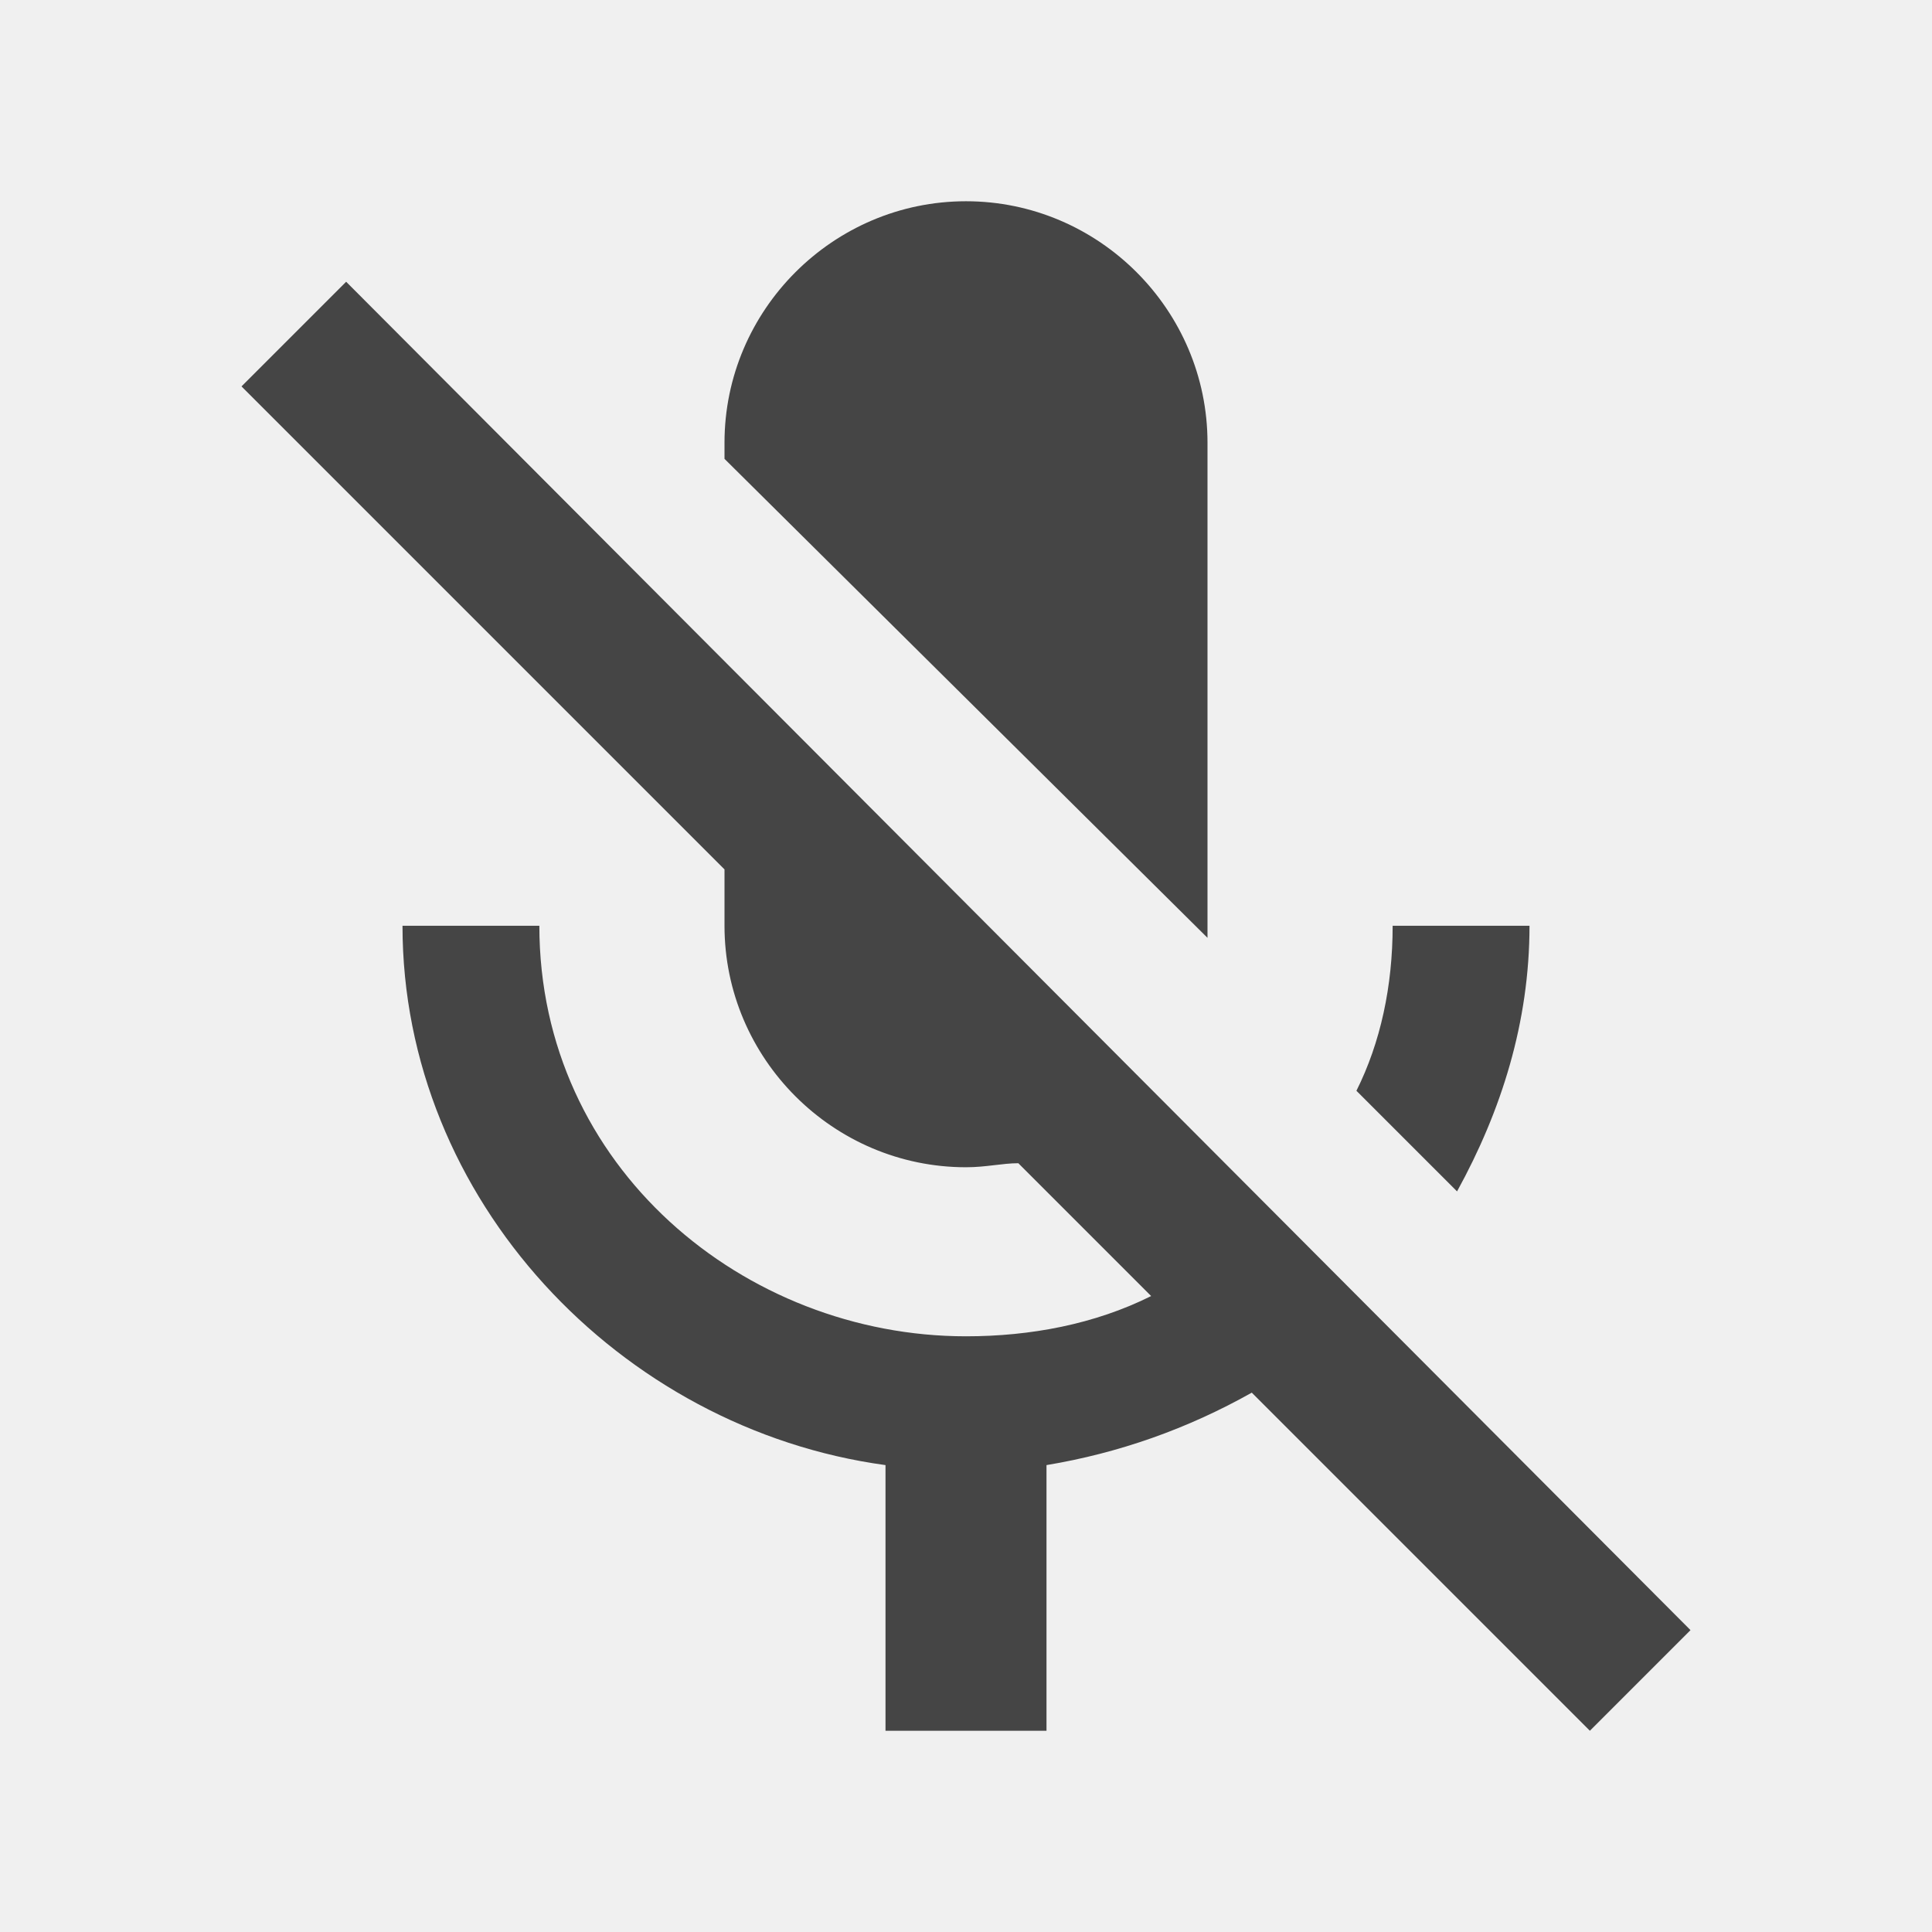
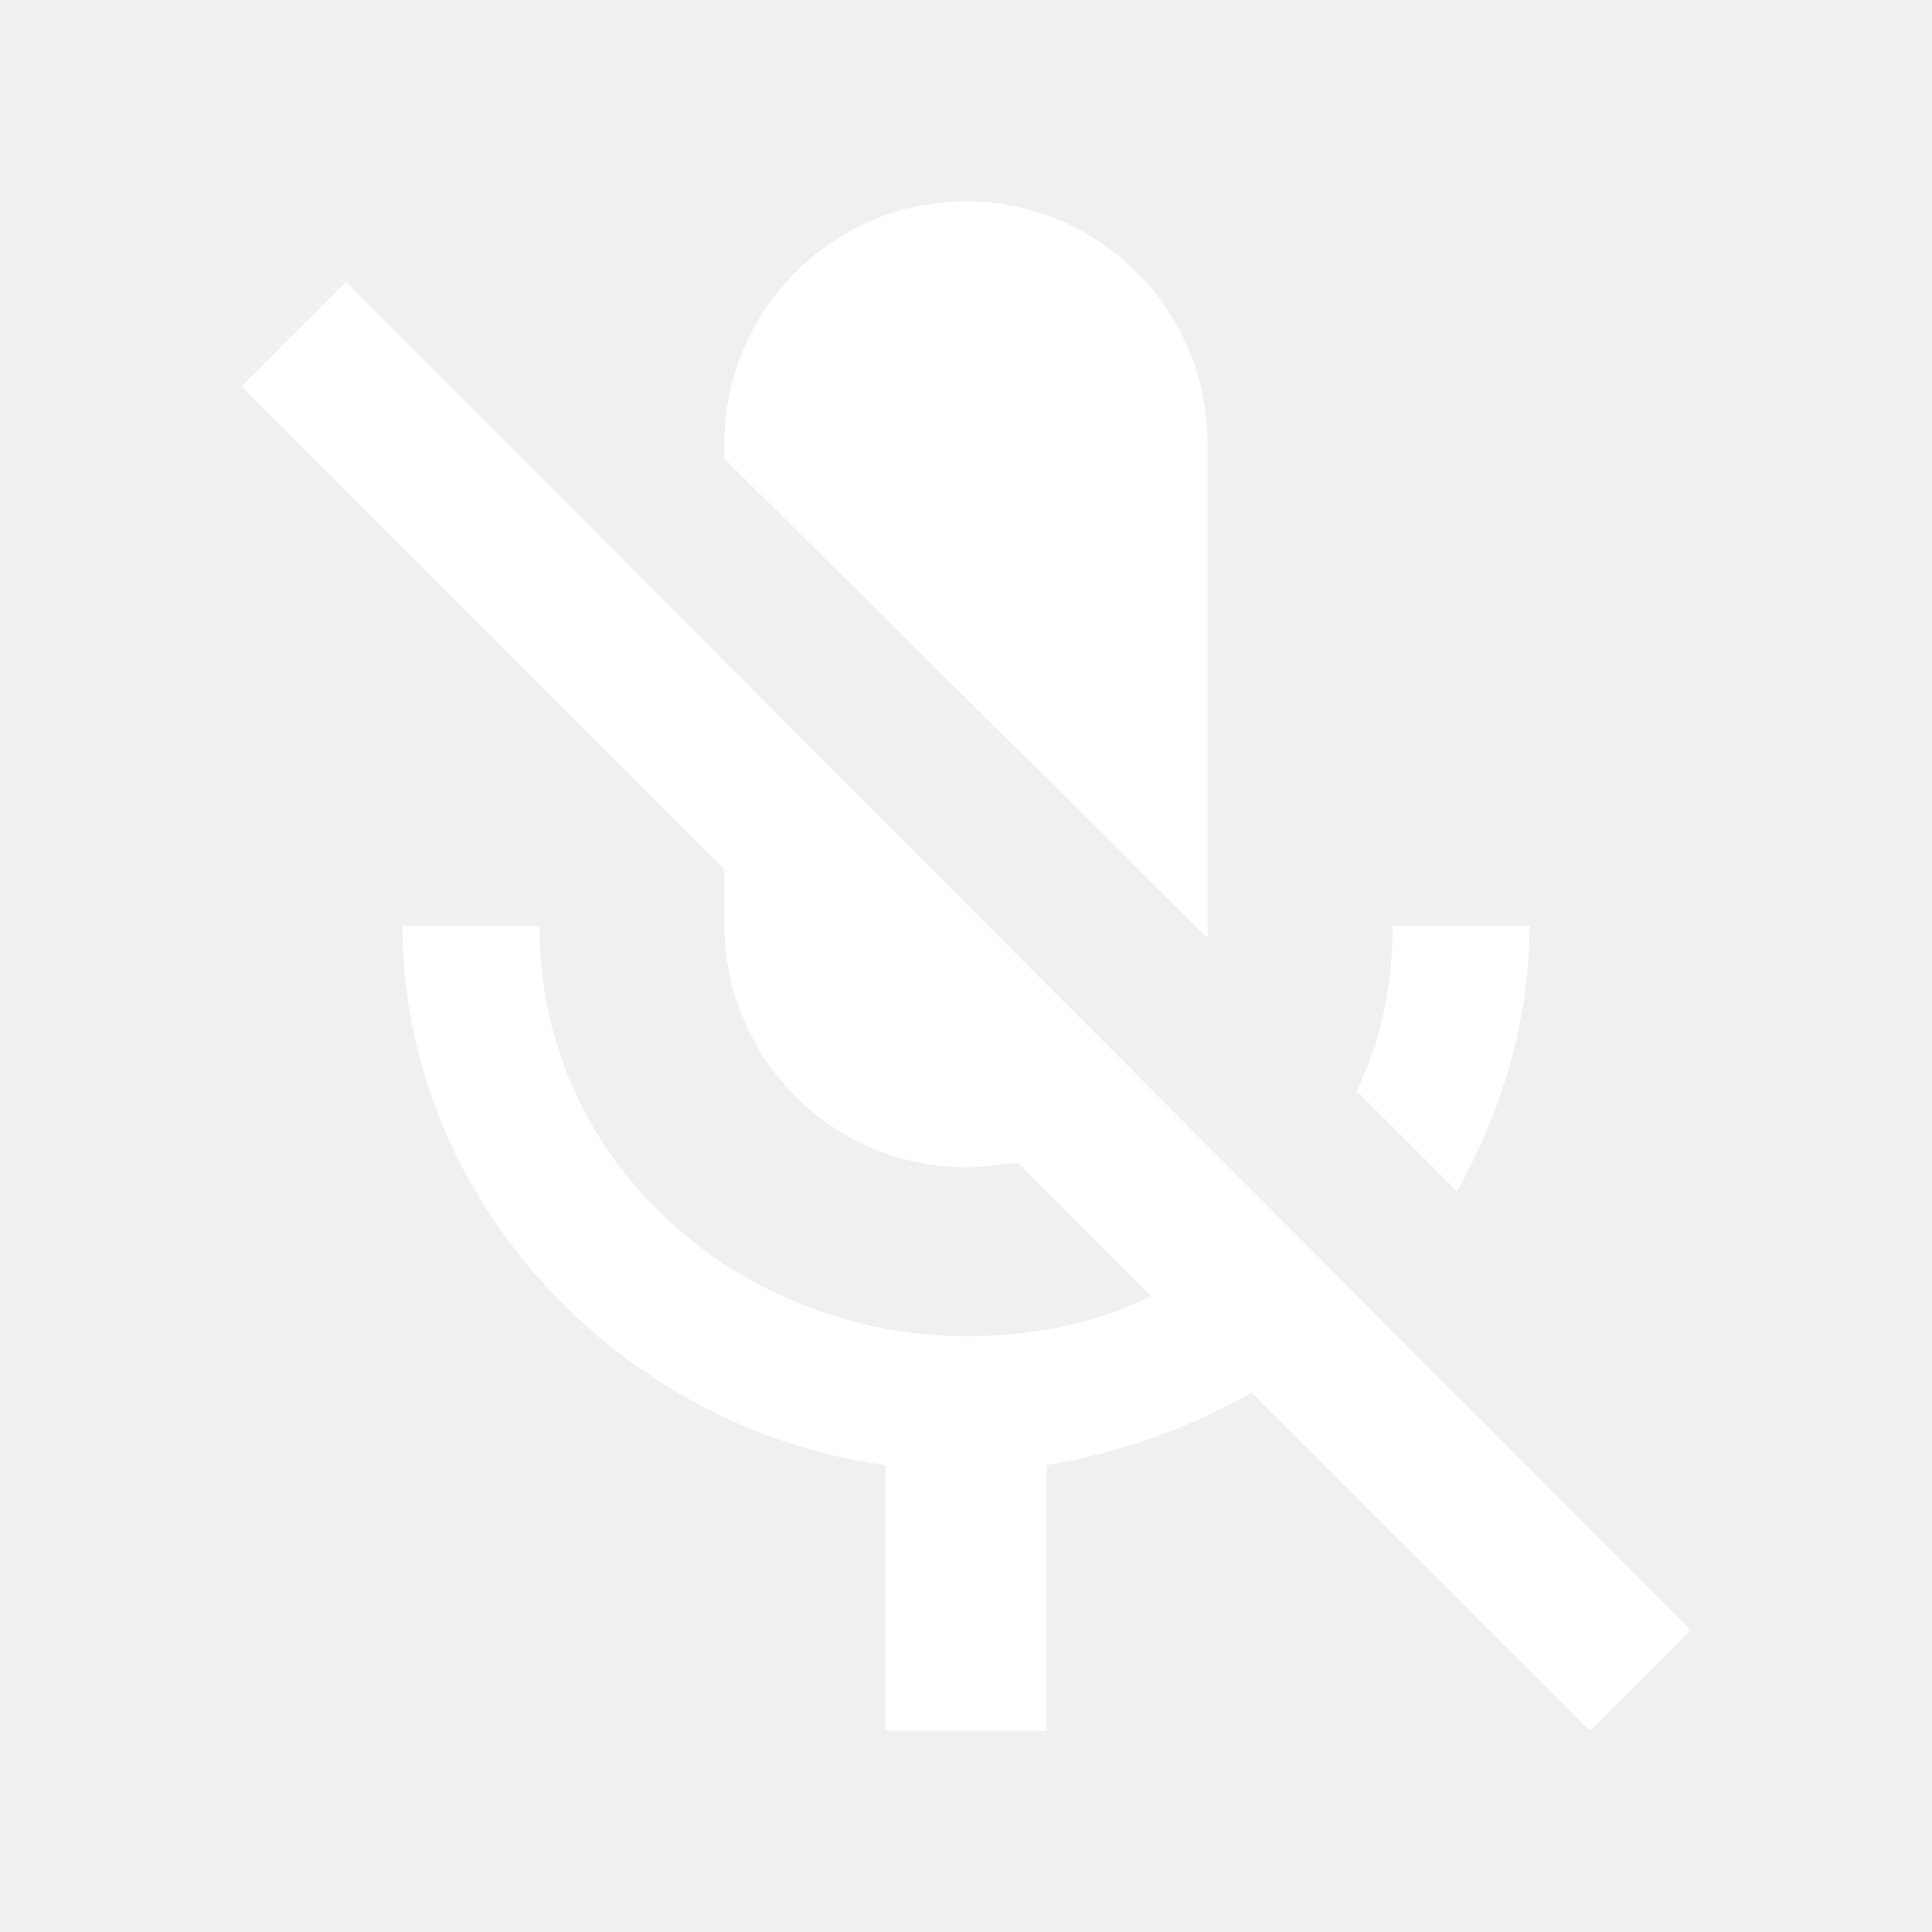
- <svg xmlns="http://www.w3.org/2000/svg" version="1.1" id="Layer_1" x="0px" y="0px" viewBox="0 0 48 48" style="enable-background:new 0 0 48 48;" xml:space="preserve">
-   <style type="text/css">
- 	.st0{fill:#454545;}
- </style>
-   <path class="st0" d="M38,23h-3.4c0,1.5-0.3,2.9-0.9,4.1l2.5,2.5C37.3,27.6,38,25.4,38,23z M30,23.3c0-0.1,0-0.2,0-0.3V11  c0-3.3-2.7-6-6-6s-6,2.7-6,6v0.4L30,23.3z M8.6,7L6,9.6l12,12V23c0,3.3,2.7,6,6,6c0.5,0,0.9-0.1,1.3-0.1l3.3,3.3c-1.4,0.7-3,1-4.6,1  c-5.5,0-10.6-4.2-10.6-10.2H10c0,6.8,5.4,12.5,12,13.4V43h4v-6.6c1.8-0.3,3.5-0.9,5.1-1.8l8.4,8.4l2.5-2.5L8.6,7z" />
+ <svg xmlns="http://www.w3.org/2000/svg" width="100%" height="100%" viewBox="0 0 48 48" version="1.1" xml:space="preserve" style="fill-rule:evenodd;clip-rule:evenodd;stroke-linejoin:round;stroke-miterlimit:1.414;">
+   <path d="M38,23l-3.4,0c0,1.5 -0.3,2.9 -0.9,4.1l2.5,2.5c1.1,-2 1.8,-4.2 1.8,-6.6Zm-8,0.3c0,-0.1 0,-0.2 0,-0.3l0,-12c0,-3.3 -2.7,-6 -6,-6c-3.3,0 -6,2.7 -6,6l0,0.4l12,11.9Zm-21.4,-16.3l-2.6,2.6l12,12l0,1.4c0,3.3 2.7,6 6,6c0.5,0 0.9,-0.1 1.3,-0.1l3.3,3.3c-1.4,0.7 -3,1 -4.6,1c-5.5,0 -10.6,-4.2 -10.6,-10.2l-3.4,0c0,6.8 5.4,12.5 12,13.4l0,6.6l4,0l0,-6.6c1.8,-0.3 3.5,-0.9 5.1,-1.8l8.4,8.4l2.5,-2.5l-33.4,-33.5Z" style="fill:#fff;fill-rule:nonzero;" />
</svg>
